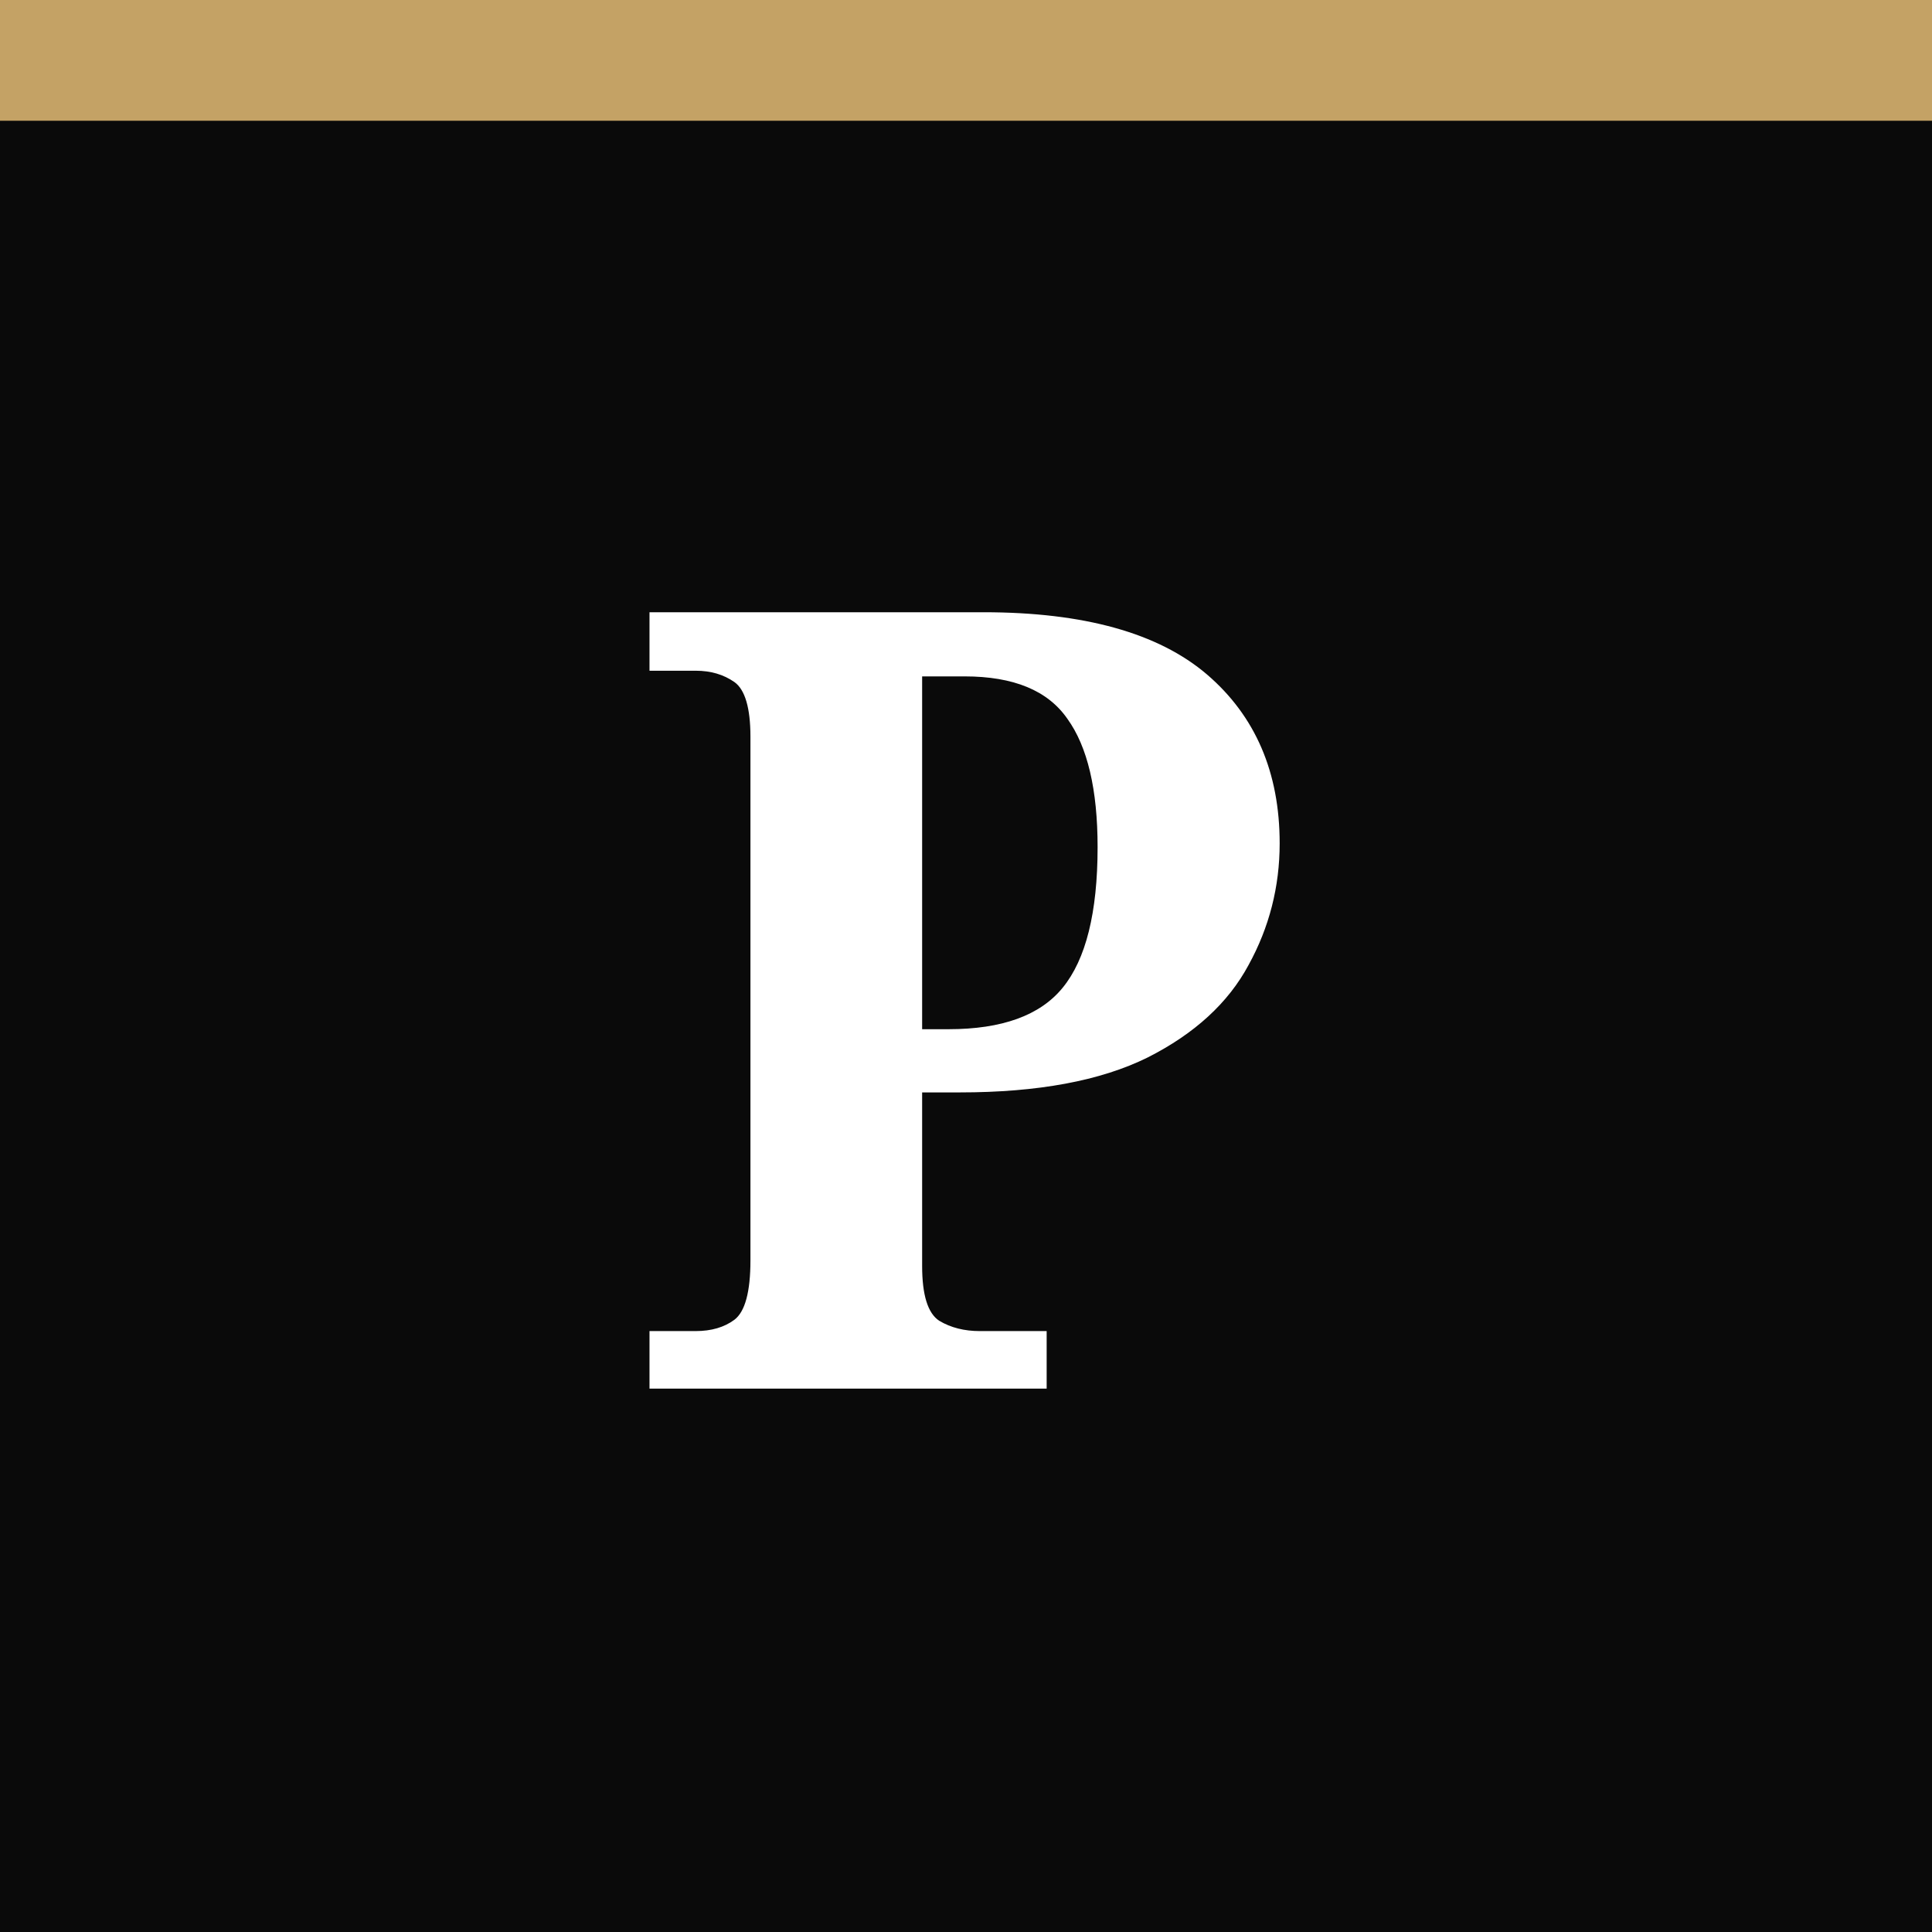
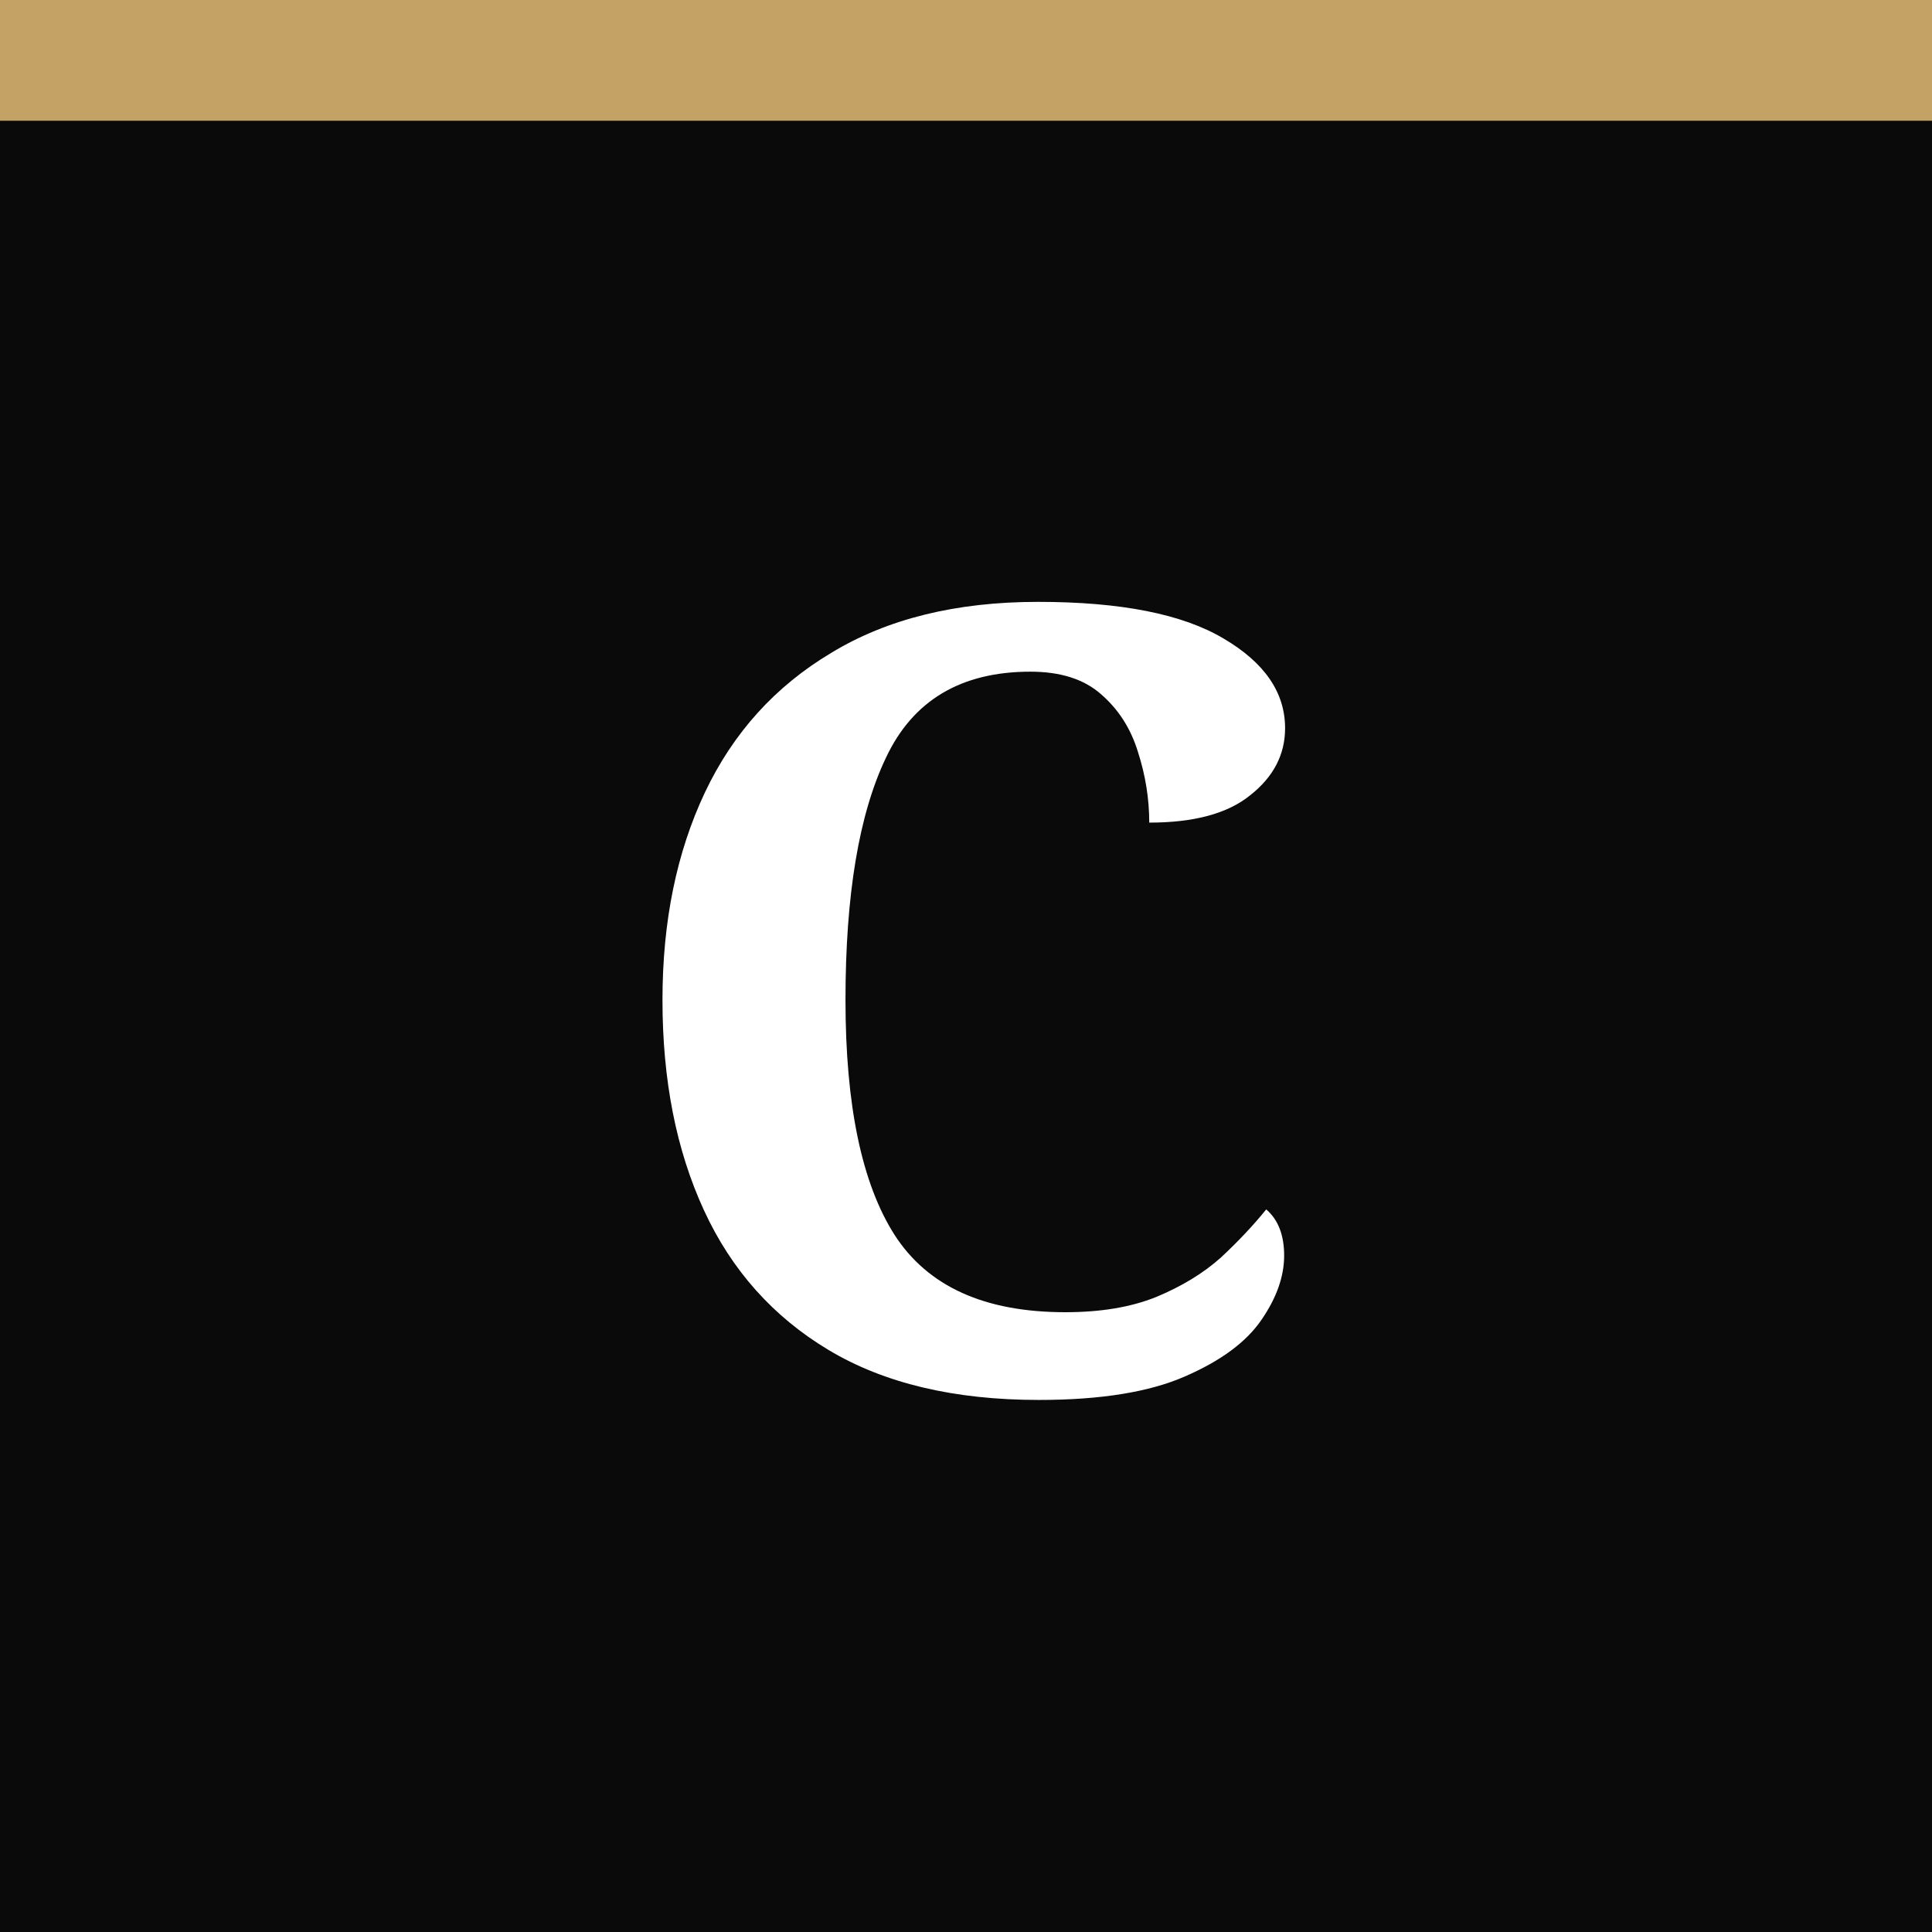
<svg xmlns="http://www.w3.org/2000/svg" width="32" height="32" viewBox="0 0 32 32">
  <rect width="32" height="32" fill="#0A0A0A" />
  <rect x="0" y="0" width="32" height="2" fill="#C4A265" />
-   <text x="16" y="23" font-family="Georgia,serif" font-size="18" font-weight="700" fill="white" text-anchor="middle">P</text>
+   <text x="16" y="23" font-family="Georgia,serif" font-size="18" font-weight="700" fill="white" text-anchor="middle">C</text>
</svg>
